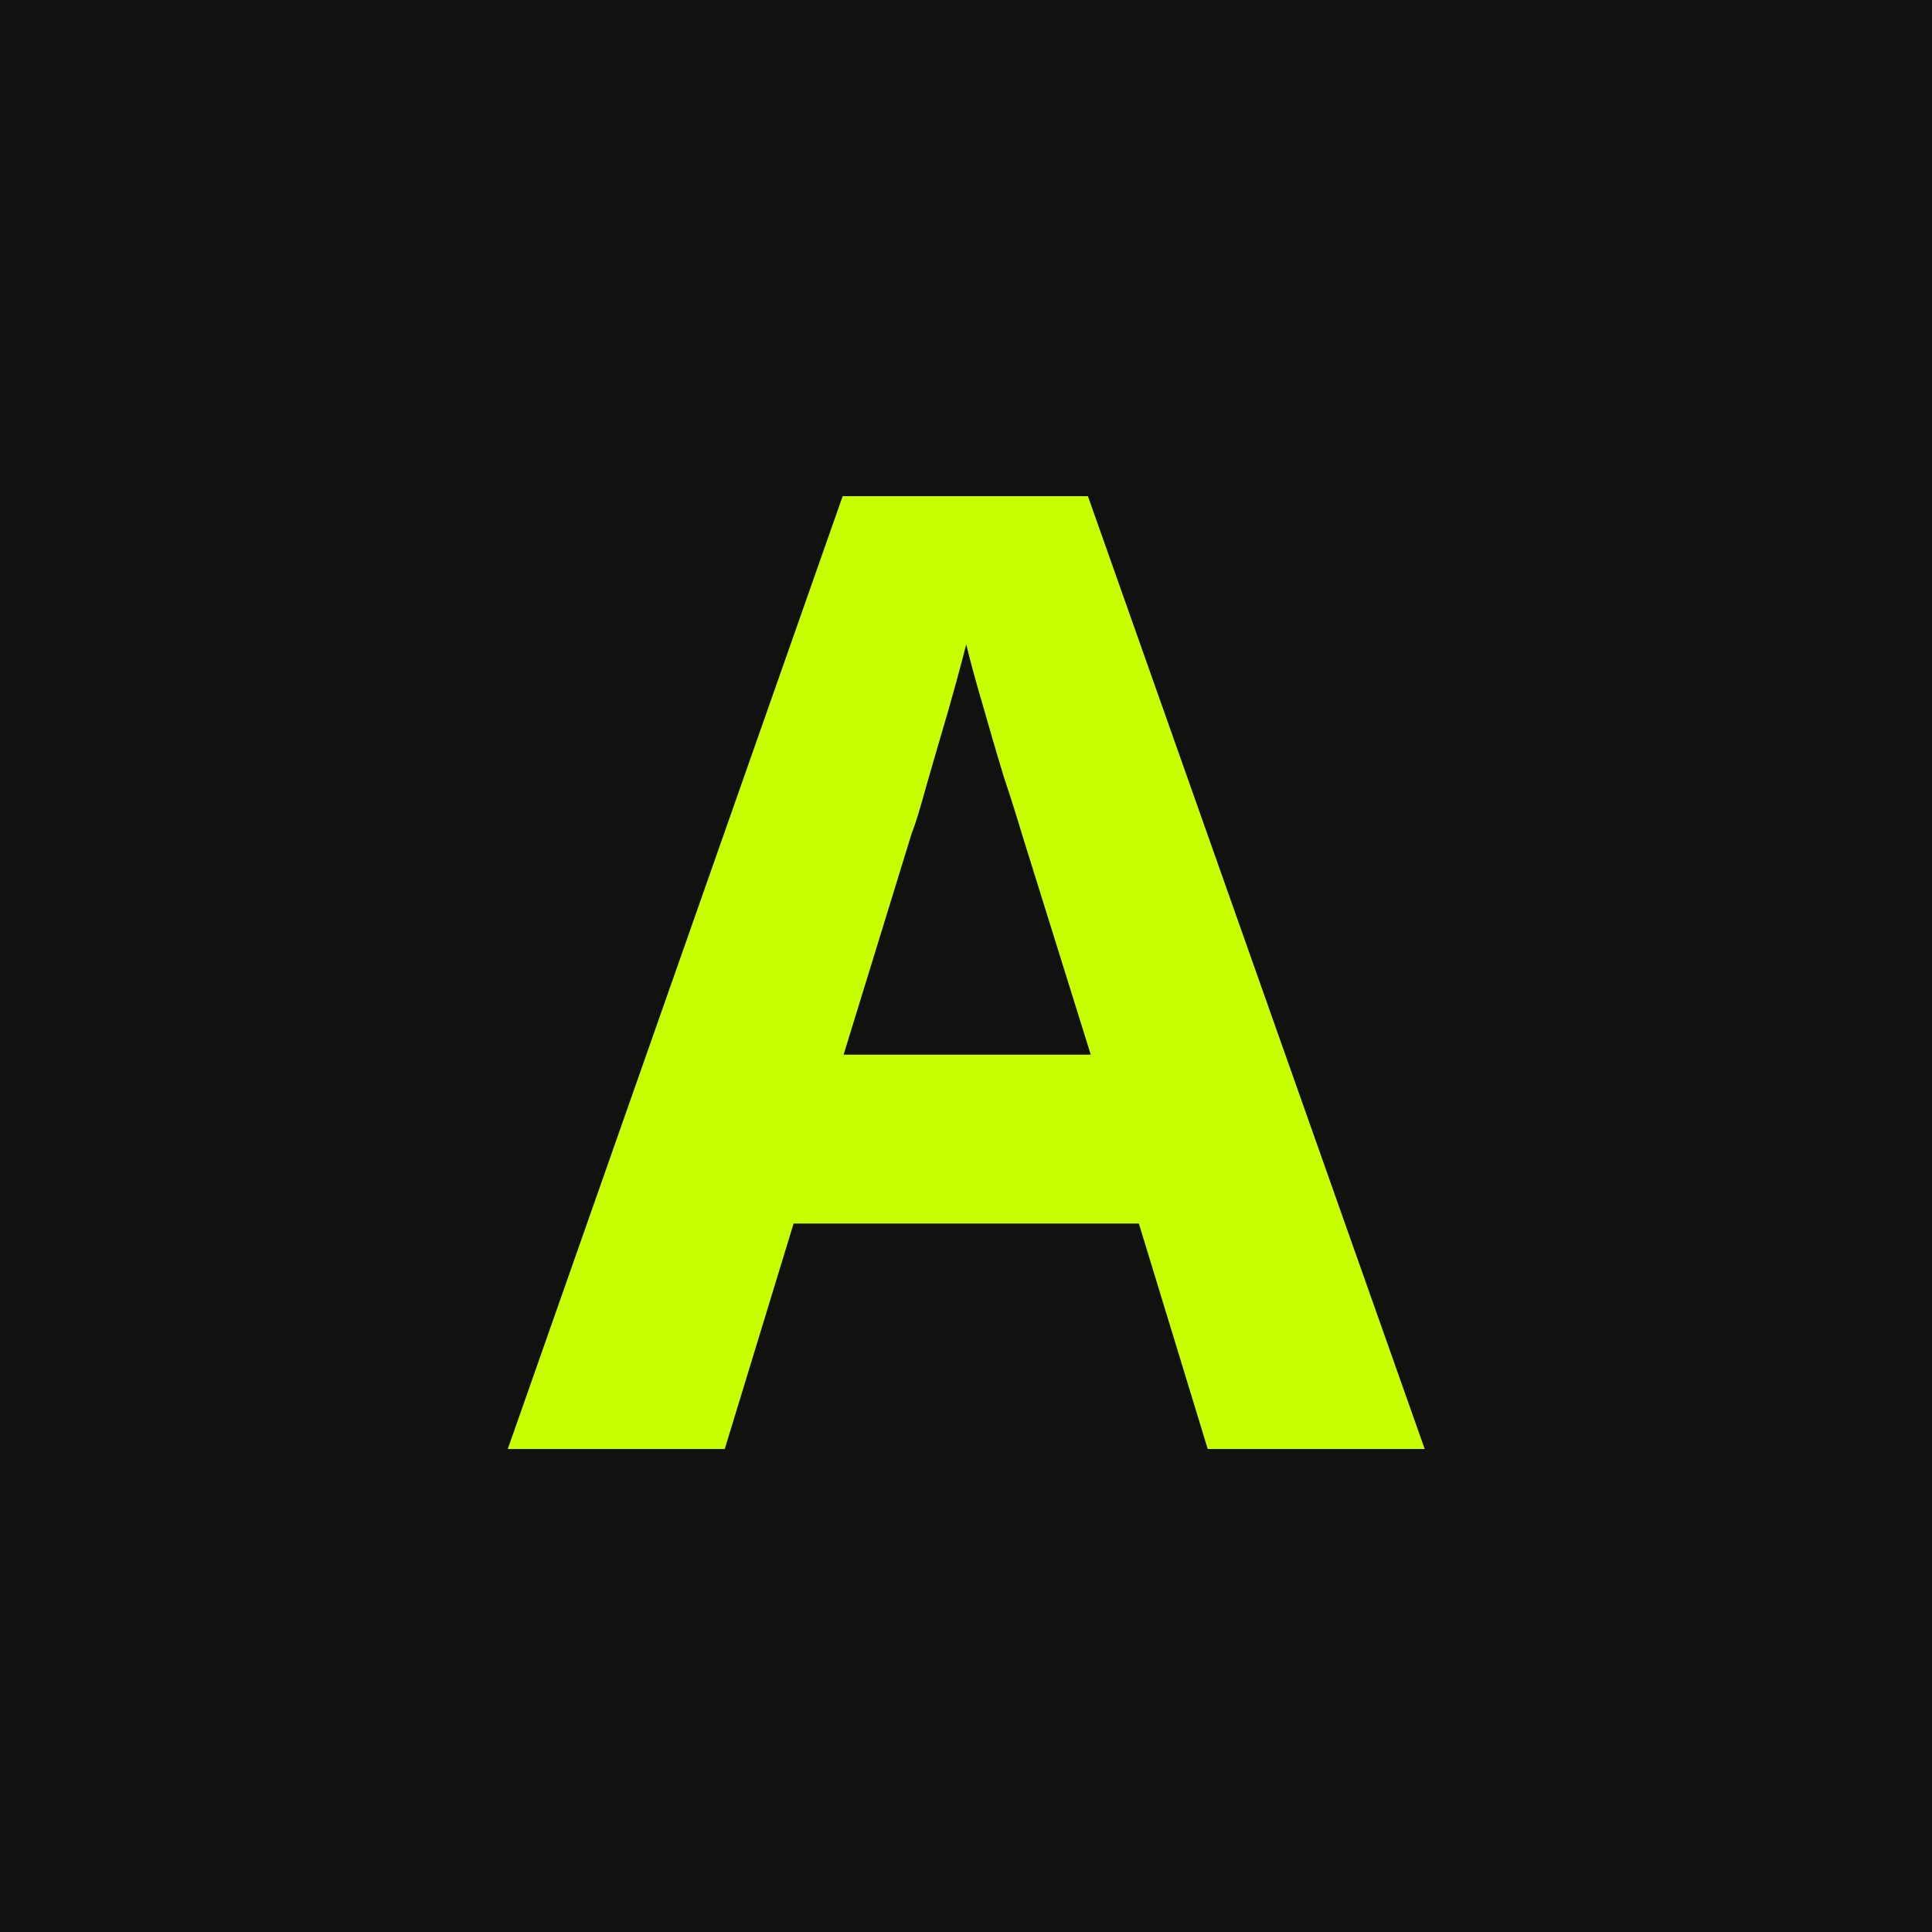
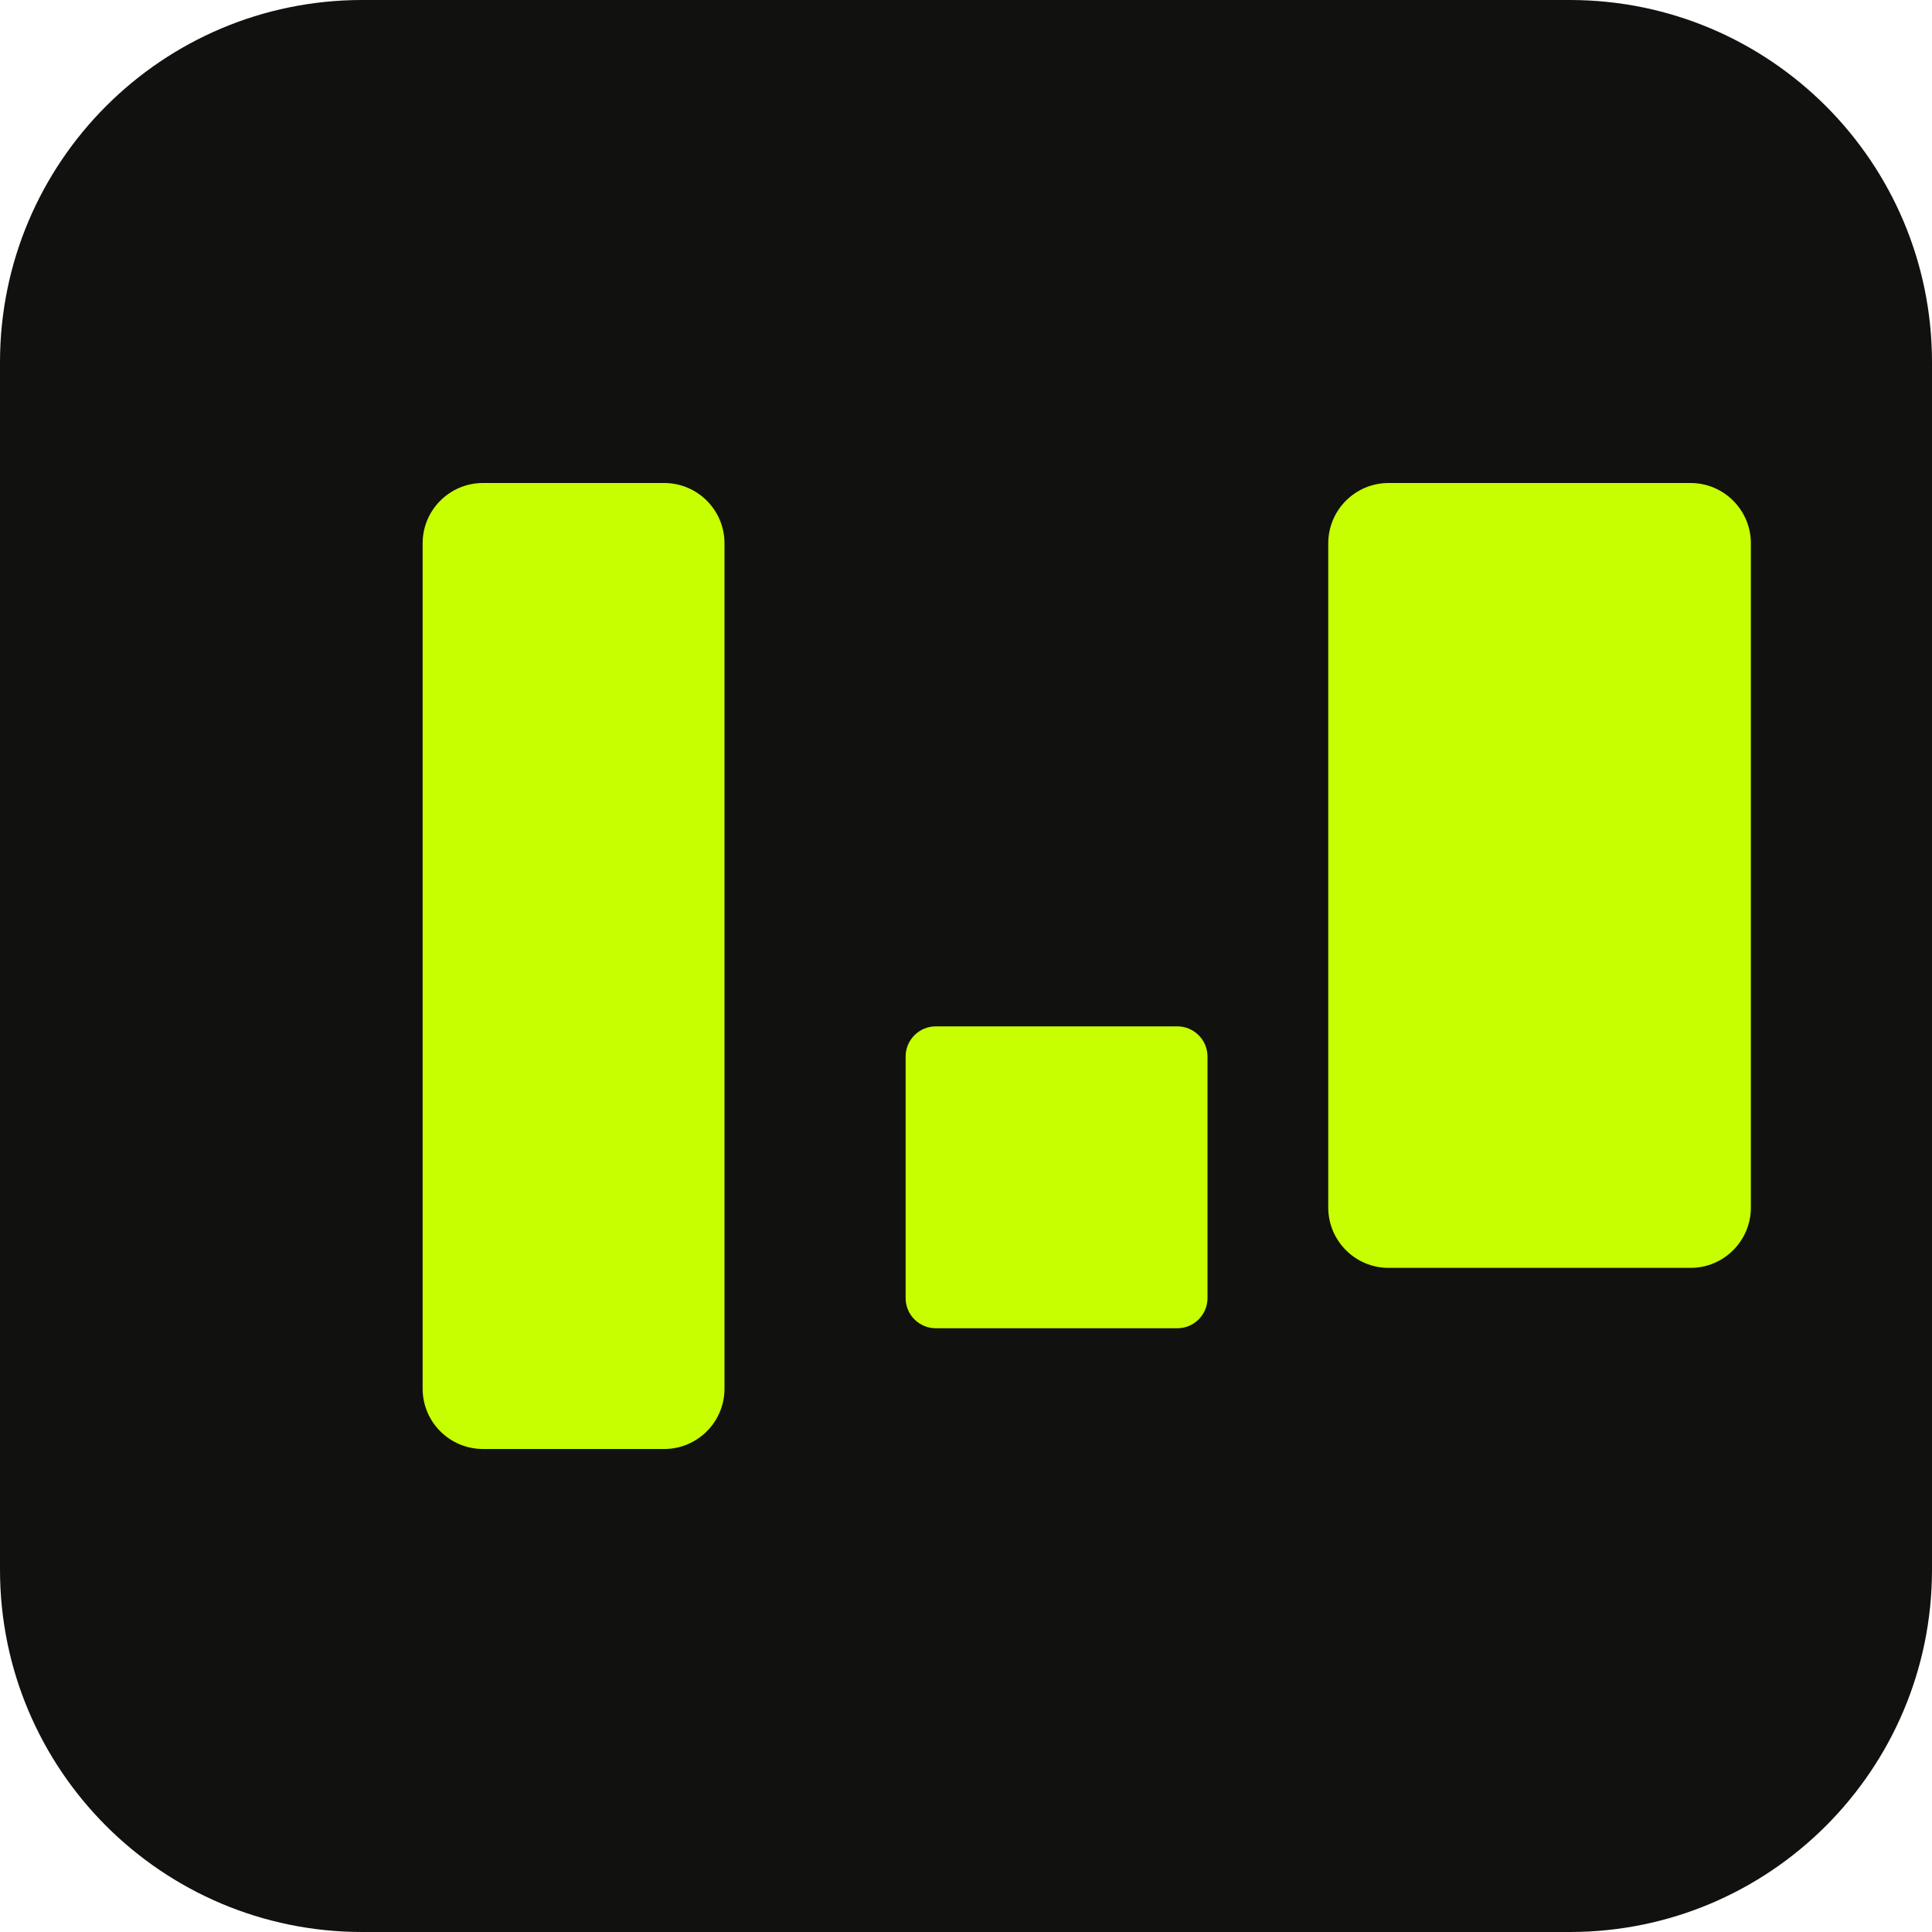
<svg xmlns="http://www.w3.org/2000/svg" viewBox="0 0 32 32">
-   <rect width="32" height="32" fill="#111110" />
-   <text x="16" y="24" font-family="Arial Black, sans-serif" font-size="22" font-weight="900" fill="#c8ff00" text-anchor="middle">A</text>
+   <rect width="32" height="32" rx="6" fill="#111110" />
+   <rect x="7" y="8" width="5" height="16" rx="1" fill="#c8ff00" />
+   <rect x="15" y="17" width="5" height="5" rx="0.5" fill="#c8ff00" />
+   <rect x="22" y="8" width="7" height="13" rx="1" fill="#c8ff00" />
</svg>
